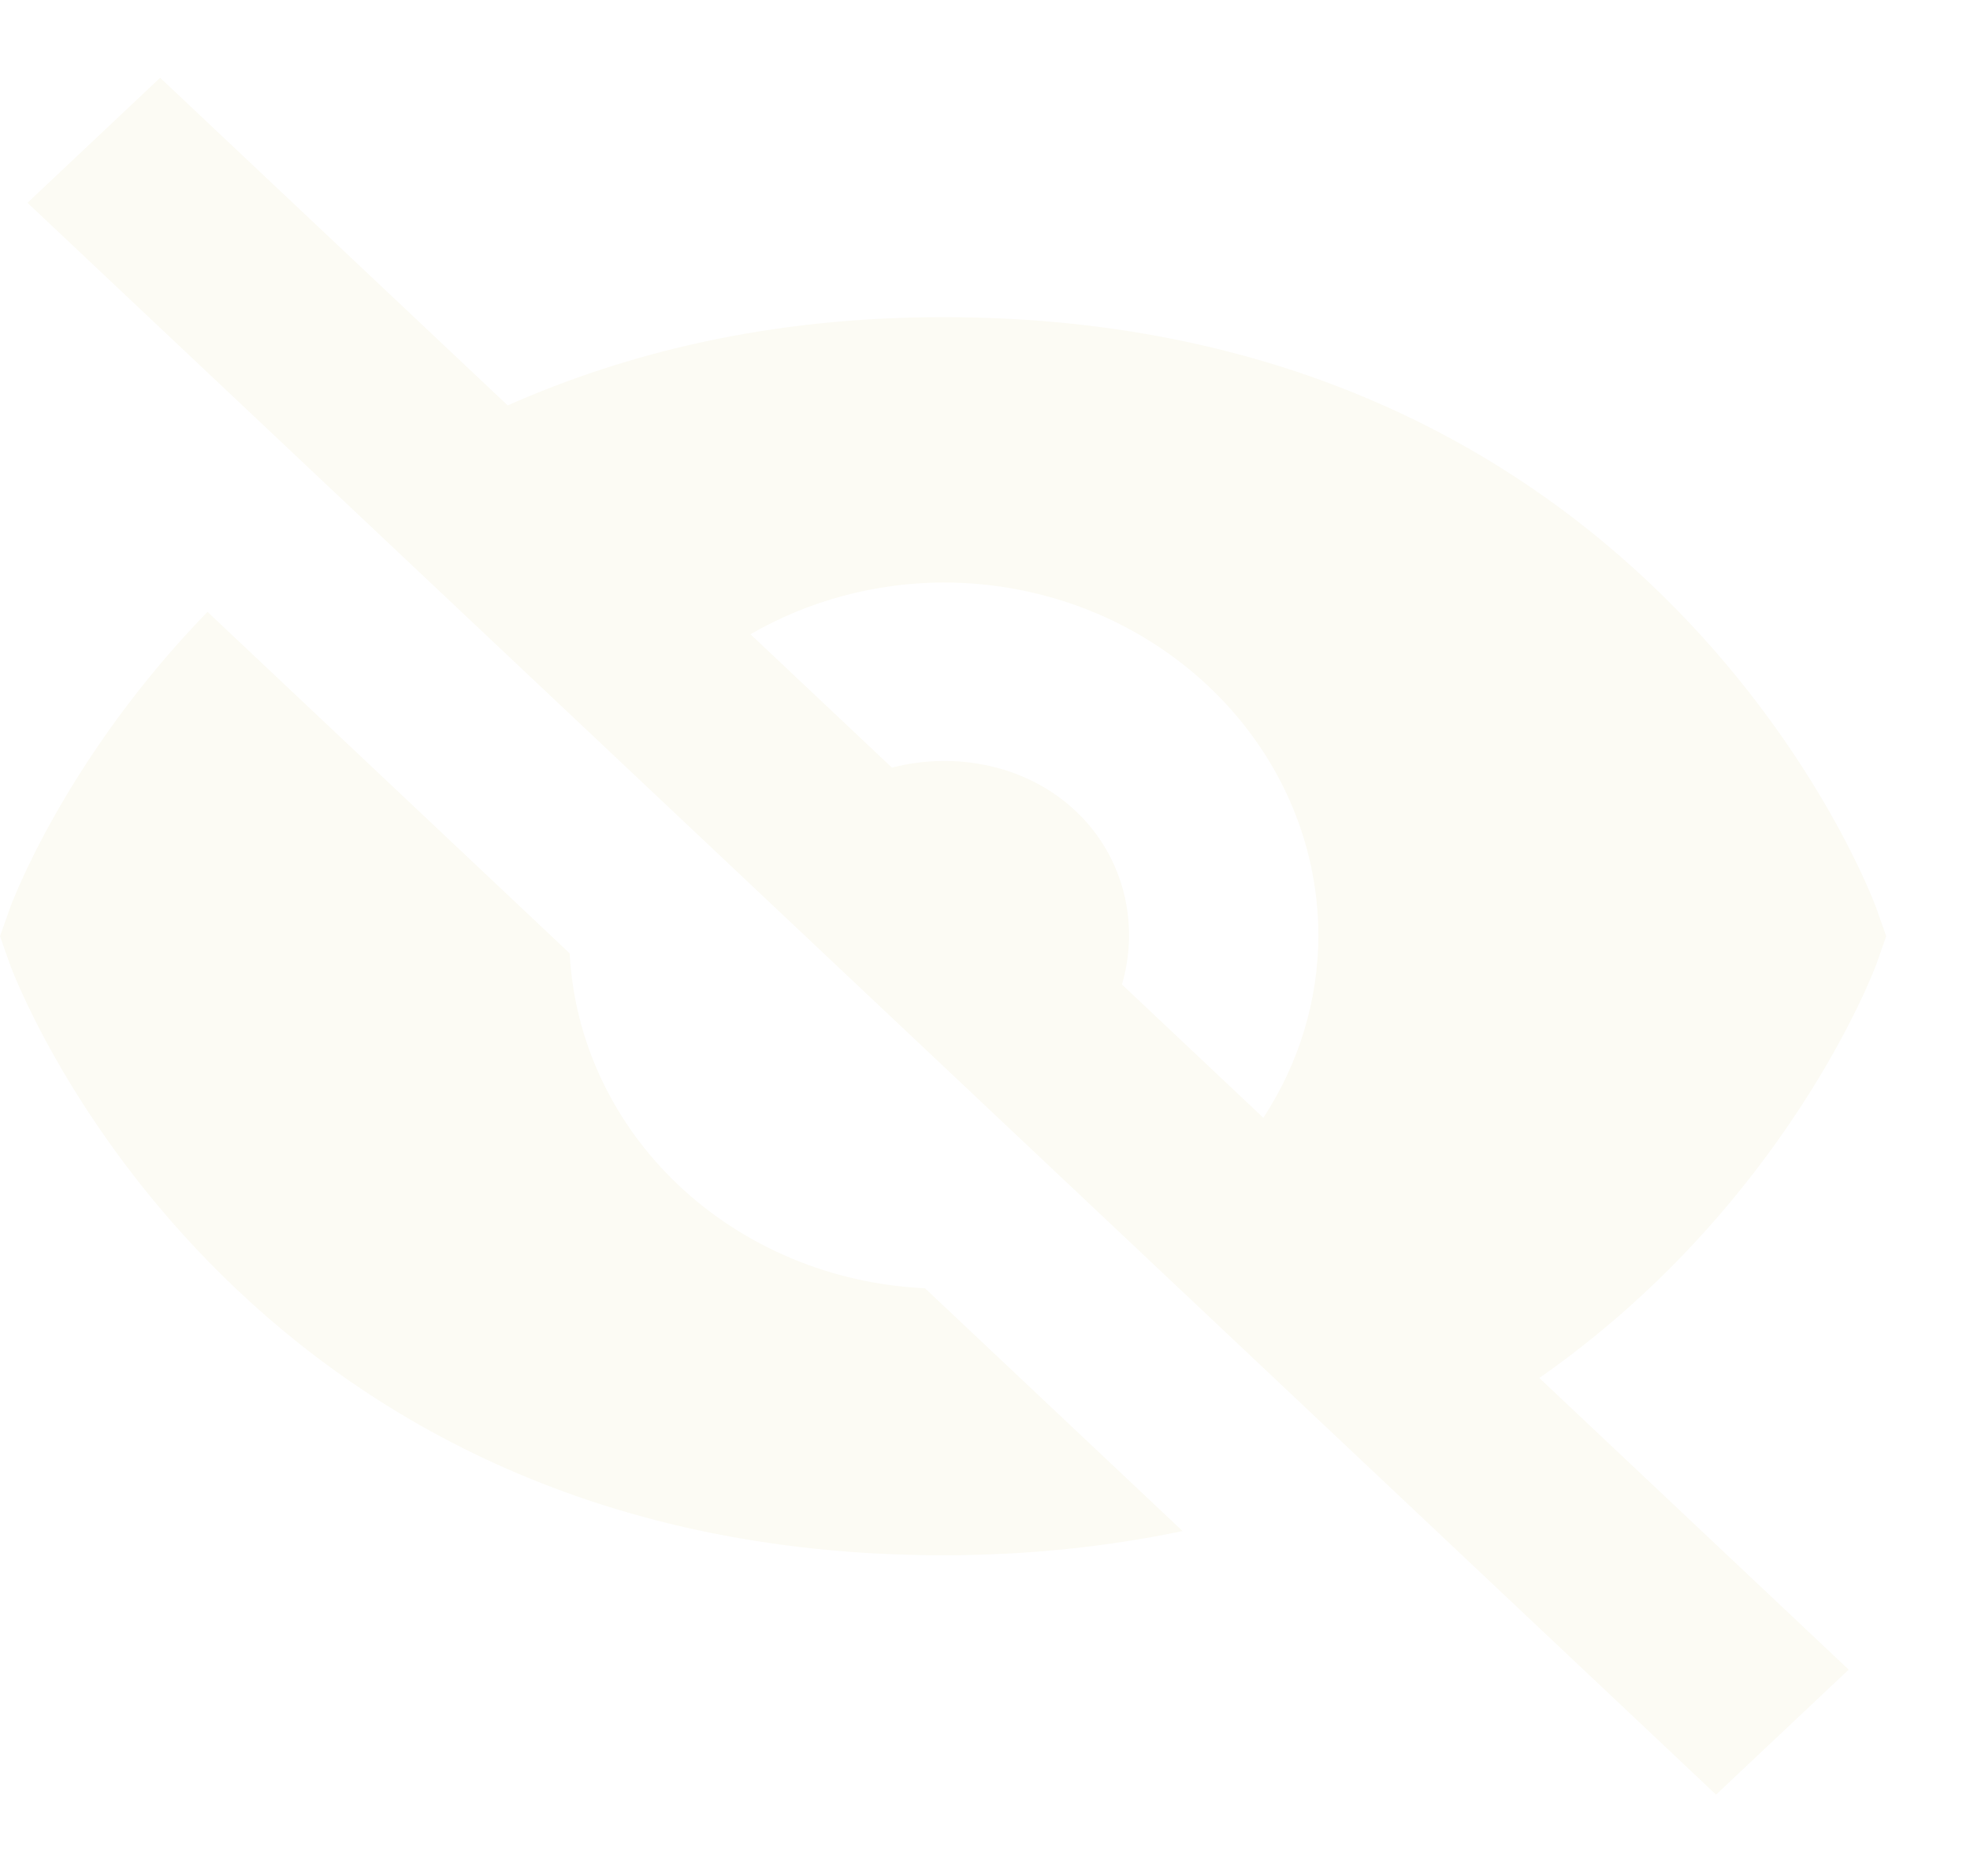
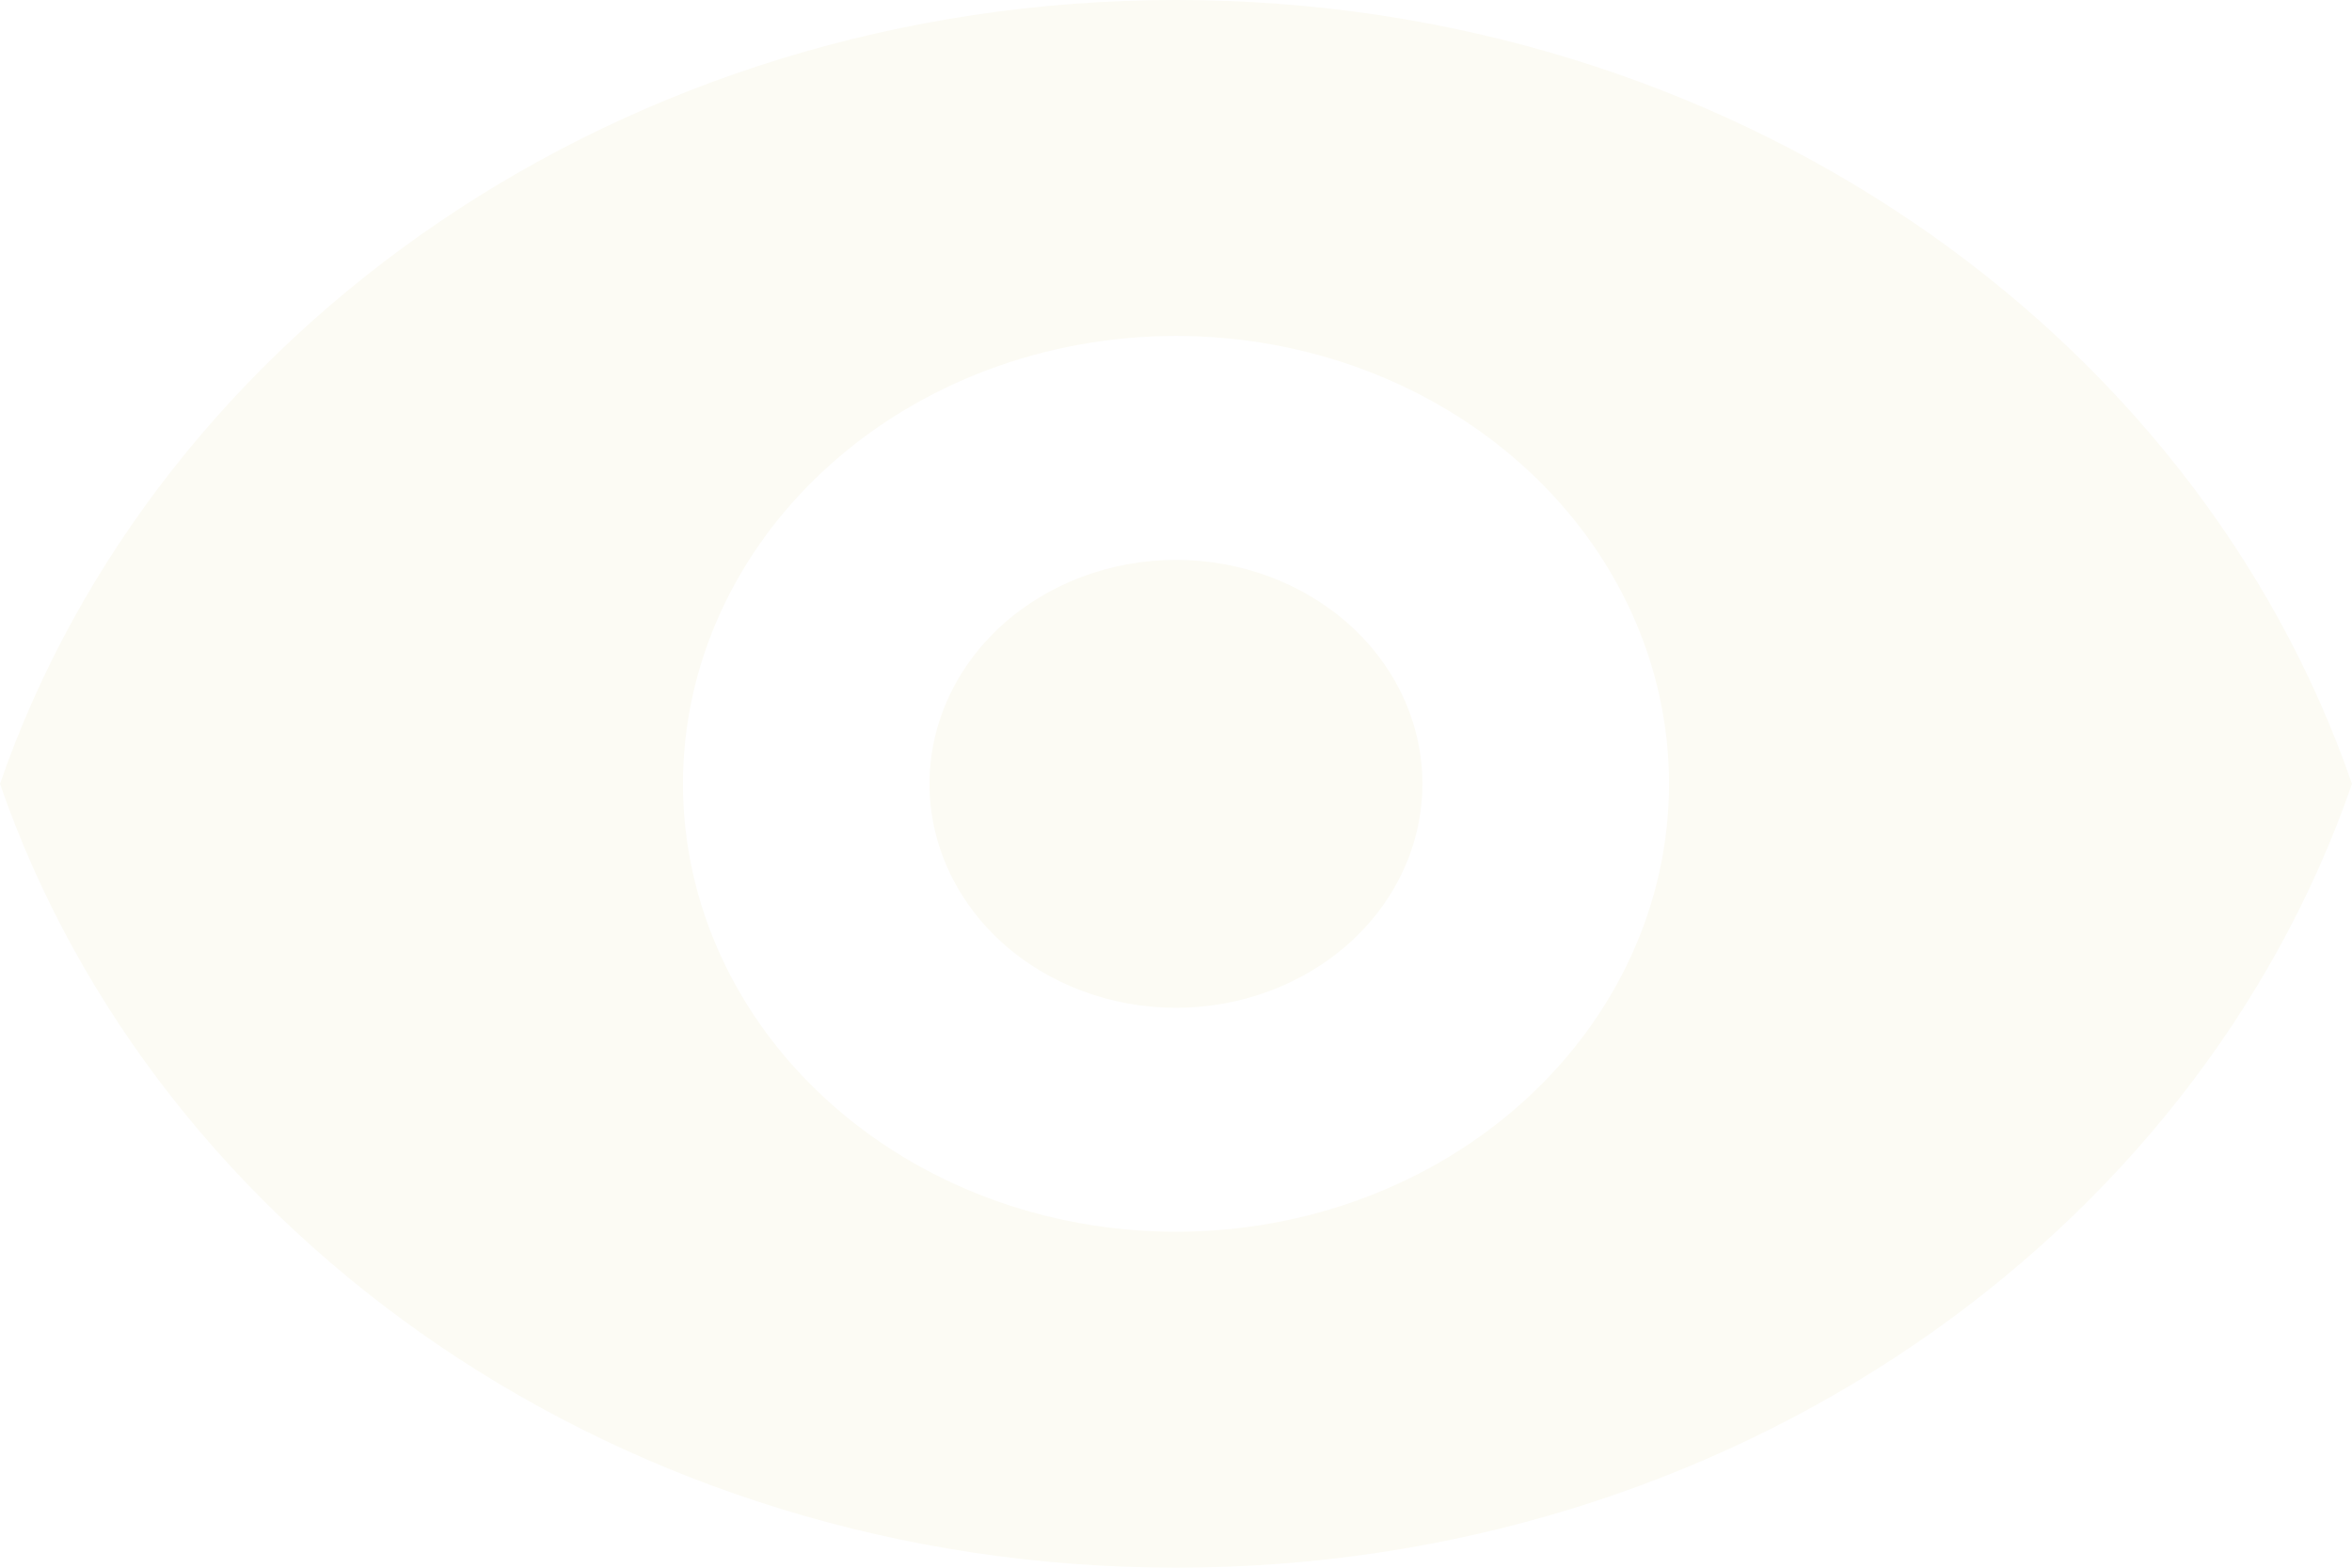
- <svg xmlns="http://www.w3.org/2000/svg" width="21" height="20" viewBox="0 0 21 20" fill="none">
-   <path d="M6.073 10.164L2.212 6.523C0.692 8.086 0.116 9.651 0.106 9.683L0 9.981L0.105 10.279C0.127 10.342 2.421 16.581 10.054 16.581C10.983 16.581 11.829 16.485 12.606 16.323L9.86 13.734C8.871 13.689 7.936 13.298 7.236 12.638C6.536 11.978 6.121 11.096 6.073 10.164ZM10.054 3.381C8.199 3.381 6.679 3.762 5.412 4.322L1.707 0.829L0.293 2.162L18.293 19.133L19.707 17.8L16.409 14.691C19.047 12.849 19.988 10.319 20.002 10.279L20.107 9.981L20.002 9.683C19.98 9.62 17.687 3.381 10.054 3.381ZM11.96 10.496C12.147 9.857 11.988 9.139 11.468 8.648C10.948 8.156 10.185 8.008 9.508 8.184L8 6.762C8.618 6.404 9.329 6.213 10.054 6.21C12.26 6.21 14.054 7.901 14.054 9.981C14.051 10.665 13.848 11.335 13.467 11.917L11.96 10.496Z" fill="#FCFBF4" />
+ <svg xmlns="http://www.w3.org/2000/svg" width="21" height="14" viewBox="0 0 21 14" fill="none">
+   <path d="M10.5 9C11.083 9 11.643 8.789 12.056 8.414C12.469 8.039 12.7 7.53 12.7 7C12.7 6.47 12.469 5.961 12.056 5.586C11.643 5.211 11.083 5 10.5 5C9.916 5 9.356 5.211 8.943 5.586C8.531 5.961 8.299 6.47 8.299 7C8.299 7.53 8.531 8.039 8.943 8.414C9.356 8.789 9.916 9 10.5 9Z" fill="#FCFBF4" />
+   <path fill-rule="evenodd" clip-rule="evenodd" d="M0 7C1.402 2.943 5.572 0 10.5 0C15.428 0 19.598 2.943 21 7C19.598 11.057 15.428 14 10.5 14C5.572 14 1.402 11.057 0 7ZM14.902 7C14.902 8.061 14.438 9.078 13.612 9.828C12.787 10.579 11.667 11 10.5 11C9.333 11 8.213 10.579 7.388 9.828C6.562 9.078 6.098 8.061 6.098 7C6.098 5.939 6.562 4.922 7.388 4.172C8.213 3.421 9.333 3 10.5 3C11.667 3 12.787 3.421 13.612 4.172C14.438 4.922 14.902 5.939 14.902 7Z" fill="#FCFBF4" />
</svg>
